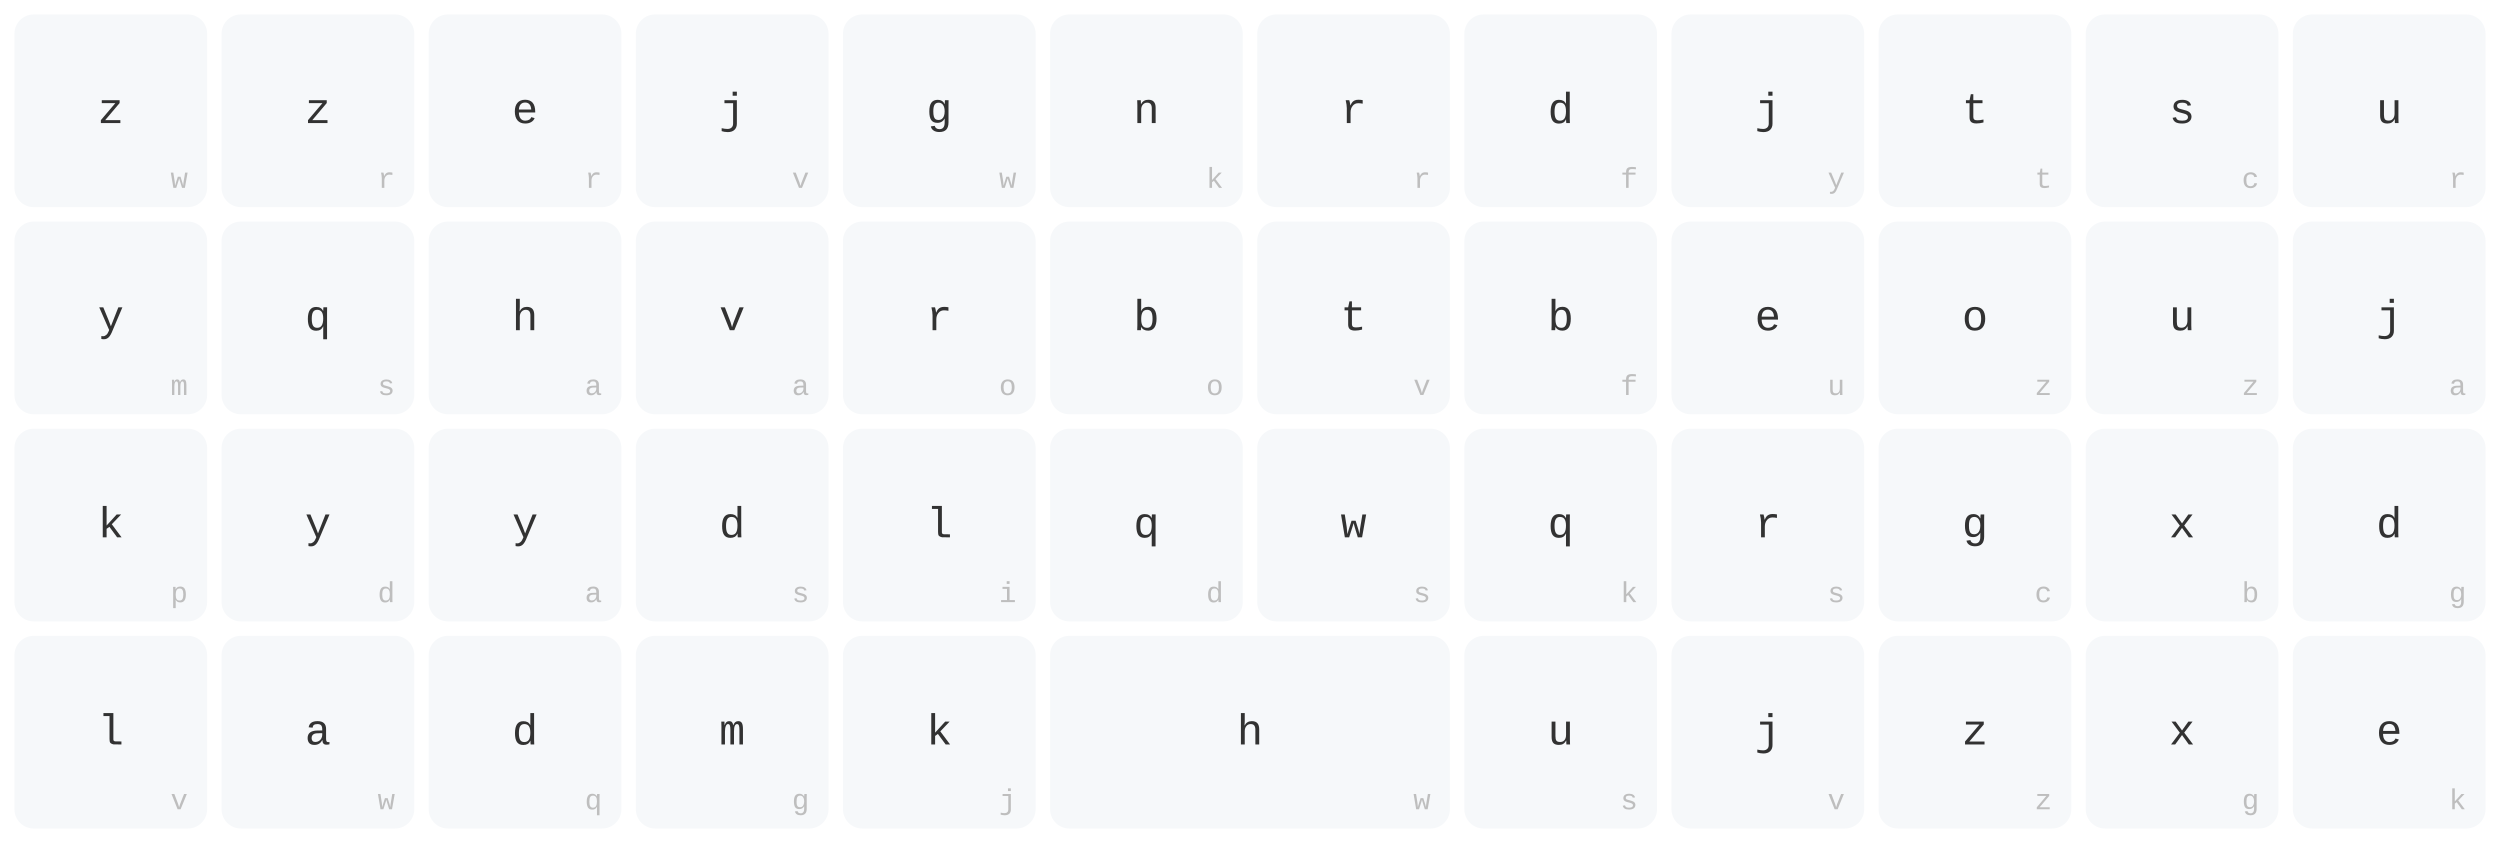
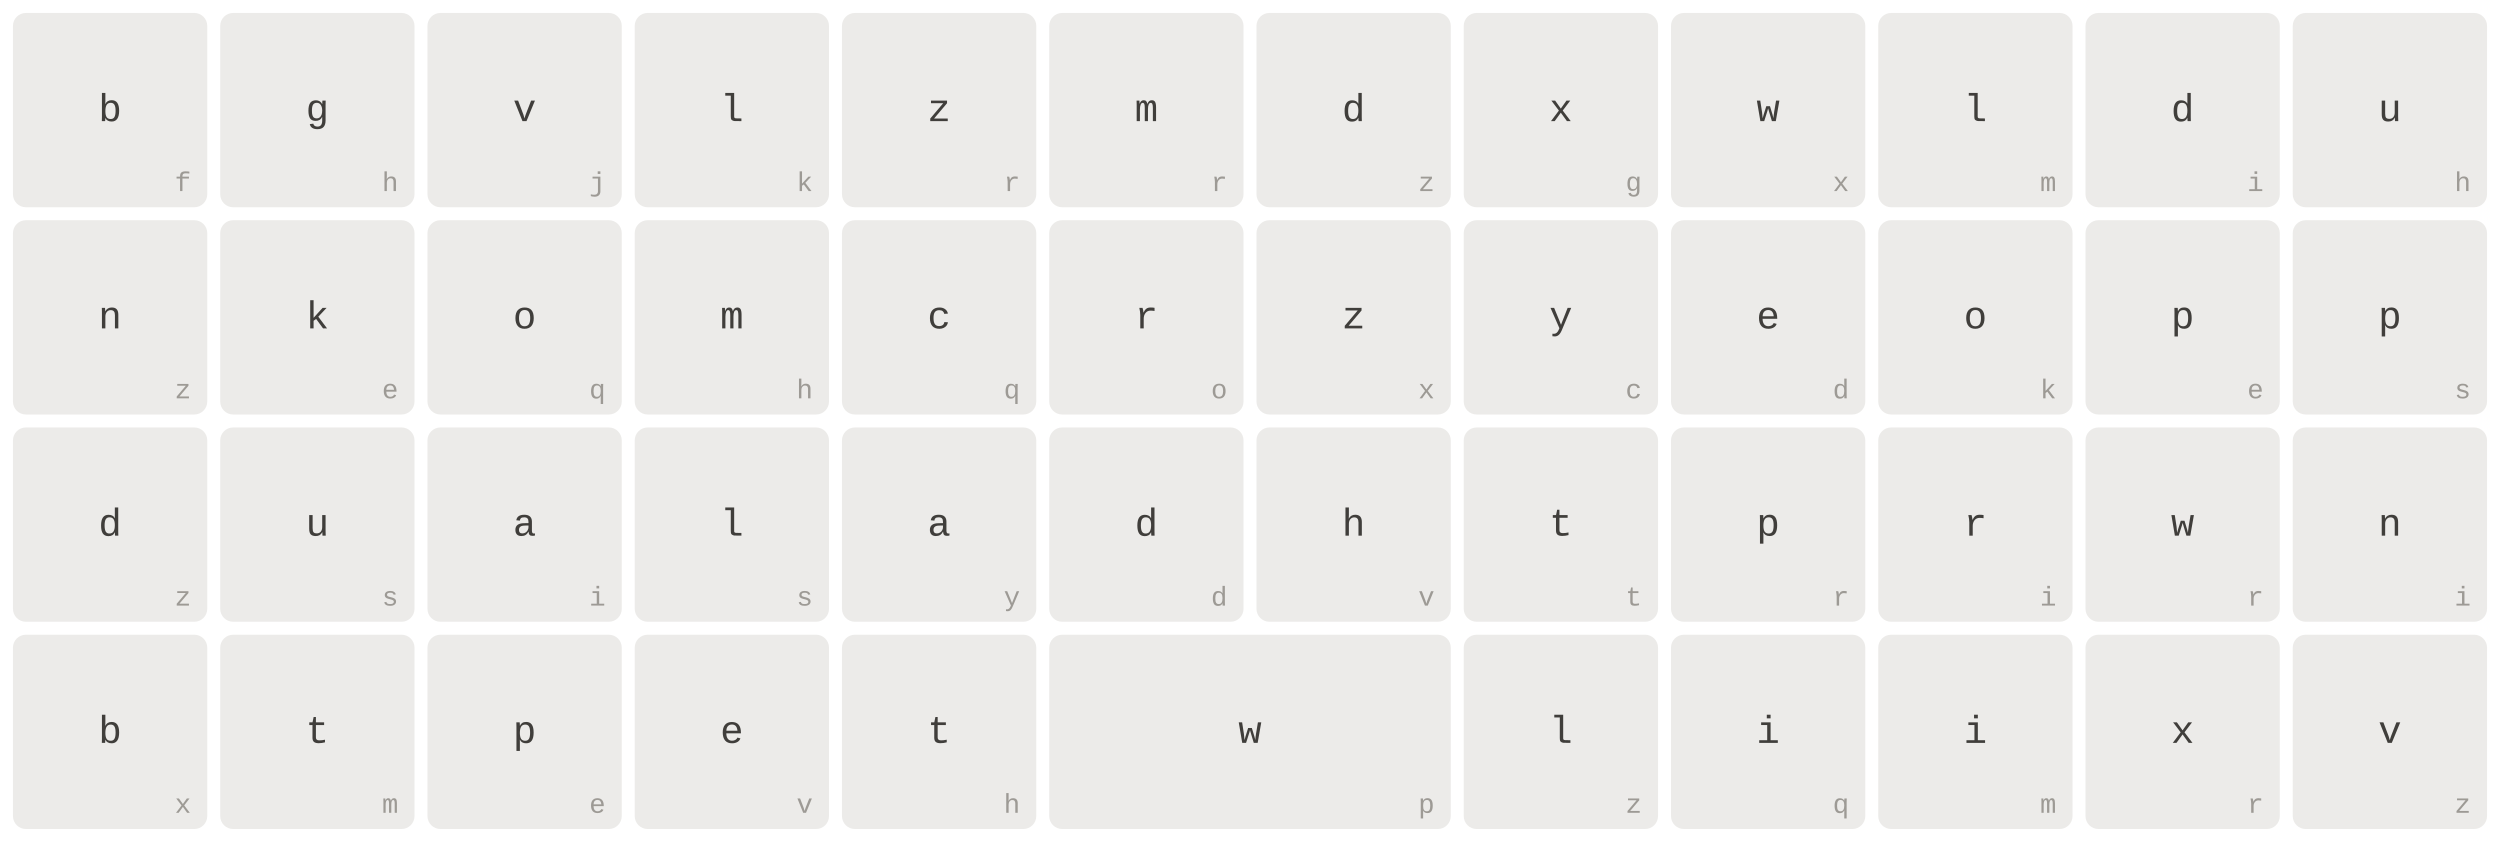
- <svg xmlns="http://www.w3.org/2000/svg" viewBox="0 0 519 175">
+ <svg xmlns="http://www.w3.org/2000/svg" viewBox="0 0 772 260">
  <style>
    svg {
        font-family: SFMono-Regular,Consolas,Liberation Mono,Menlo,monospace;
        font-kerning: normal;
        text-rendering: optimizeLegibility;
    }
    rect {
-         fill: rgb(246, 248, 250);
+         fill: #ECEBE9;
    }
    rect.hold {
-         fill: rgb(255, 205, 178);
+         /* class used to indicate key beeing held */
+         fill: #F8C8B4;
    }
    text {
-         font-size: 0.75em;
+         font-size: 1.0em;
        stroke: none;
-         fill: rgb(50,50,50);
+         fill: #403E3B;
    }
    .tl {
+         /* Top-left text */
        text-anchor: start;
        dominant-baseline:hanging;
    }
    .tr {
+         /* Top-right text */
        text-anchor: end;
        dominant-baseline:hanging;
    }
    .bl {
+         /* Bottom-left text */
        text-anchor: start;
    }
    .br {
+         /* Bottom-right text */
        text-anchor: end;
    }
    .cnt {
+         /* Center text */
        text-anchor: middle;
        dominant-baseline:middle;
    }
    .layer {
-         fill: rgb(190, 190, 190);
-         font-size: 0.5em;
+         /* class for all secondary text labels */
+         font-size: 0.7em;
+         fill: #9D9A95;
    }    
</style>
-   <rect rx="4" x="3" y="3" width="40" height="40" class="" />
-   <text x="23" y="23" class="cnt">z</text>
-   <text x="39" y="39" class="layer br">w</text>
-   <rect rx="4" x="46" y="3" width="40" height="40" class="" />
-   <text x="66" y="23" class="cnt">z</text>
-   <text x="82" y="39" class="layer br">r</text>
-   <rect rx="4" x="89" y="3" width="40" height="40" class="" />
-   <text x="109" y="23" class="cnt">e</text>
-   <text x="125" y="39" class="layer br">r</text>
-   <rect rx="4" x="132" y="3" width="40" height="40" class="" />
-   <text x="152" y="23" class="cnt">j</text>
-   <text x="168" y="39" class="layer br">v</text>
-   <rect rx="4" x="175" y="3" width="40" height="40" class="" />
-   <text x="195" y="23" class="cnt">g</text>
-   <text x="211" y="39" class="layer br">w</text>
-   <rect rx="4" x="218" y="3" width="40" height="40" class="" />
-   <text x="238" y="23" class="cnt">n</text>
-   <text x="254" y="39" class="layer br">k</text>
-   <rect rx="4" x="261" y="3" width="40" height="40" class="" />
-   <text x="281" y="23" class="cnt">r</text>
-   <text x="297" y="39" class="layer br">r</text>
-   <rect rx="4" x="304" y="3" width="40" height="40" class="" />
-   <text x="324" y="23" class="cnt">d</text>
-   <text x="340" y="39" class="layer br">f</text>
-   <rect rx="4" x="347" y="3" width="40" height="40" class="" />
-   <text x="367" y="23" class="cnt">j</text>
-   <text x="383" y="39" class="layer br">y</text>
-   <rect rx="4" x="390" y="3" width="40" height="40" class="" />
-   <text x="410" y="23" class="cnt">t</text>
-   <text x="426" y="39" class="layer br">t</text>
-   <rect rx="4" x="433" y="3" width="40" height="40" class="" />
-   <text x="453" y="23" class="cnt">s</text>
-   <text x="469" y="39" class="layer br">c</text>
-   <rect rx="4" x="476" y="3" width="40" height="40" class="" />
-   <text x="496" y="23" class="cnt">u</text>
-   <text x="512" y="39" class="layer br">r</text>
-   <rect rx="4" x="3" y="46" width="40" height="40" class="" />
-   <text x="23" y="66" class="cnt">y</text>
-   <text x="39" y="82" class="layer br">m</text>
-   <rect rx="4" x="46" y="46" width="40" height="40" class="" />
-   <text x="66" y="66" class="cnt">q</text>
-   <text x="82" y="82" class="layer br">s</text>
-   <rect rx="4" x="89" y="46" width="40" height="40" class="" />
-   <text x="109" y="66" class="cnt">h</text>
-   <text x="125" y="82" class="layer br">a</text>
-   <rect rx="4" x="132" y="46" width="40" height="40" class="" />
-   <text x="152" y="66" class="cnt">v</text>
-   <text x="168" y="82" class="layer br">a</text>
-   <rect rx="4" x="175" y="46" width="40" height="40" class="" />
-   <text x="195" y="66" class="cnt">r</text>
-   <text x="211" y="82" class="layer br">o</text>
-   <rect rx="4" x="218" y="46" width="40" height="40" class="" />
-   <text x="238" y="66" class="cnt">b</text>
-   <text x="254" y="82" class="layer br">o</text>
-   <rect rx="4" x="261" y="46" width="40" height="40" class="" />
-   <text x="281" y="66" class="cnt">t</text>
-   <text x="297" y="82" class="layer br">v</text>
-   <rect rx="4" x="304" y="46" width="40" height="40" class="" />
-   <text x="324" y="66" class="cnt">b</text>
-   <text x="340" y="82" class="layer br">f</text>
-   <rect rx="4" x="347" y="46" width="40" height="40" class="" />
-   <text x="367" y="66" class="cnt">e</text>
-   <text x="383" y="82" class="layer br">u</text>
-   <rect rx="4" x="390" y="46" width="40" height="40" class="" />
-   <text x="410" y="66" class="cnt">o</text>
-   <text x="426" y="82" class="layer br">z</text>
-   <rect rx="4" x="433" y="46" width="40" height="40" class="" />
-   <text x="453" y="66" class="cnt">u</text>
-   <text x="469" y="82" class="layer br">z</text>
-   <rect rx="4" x="476" y="46" width="40" height="40" class="" />
-   <text x="496" y="66" class="cnt">j</text>
-   <text x="512" y="82" class="layer br">a</text>
-   <rect rx="4" x="3" y="89" width="40" height="40" class="" />
-   <text x="23" y="109" class="cnt">k</text>
-   <text x="39" y="125" class="layer br">p</text>
-   <rect rx="4" x="46" y="89" width="40" height="40" class="" />
-   <text x="66" y="109" class="cnt">y</text>
-   <text x="82" y="125" class="layer br">d</text>
-   <rect rx="4" x="89" y="89" width="40" height="40" class="" />
-   <text x="109" y="109" class="cnt">y</text>
-   <text x="125" y="125" class="layer br">a</text>
-   <rect rx="4" x="132" y="89" width="40" height="40" class="" />
-   <text x="152" y="109" class="cnt">d</text>
-   <text x="168" y="125" class="layer br">s</text>
-   <rect rx="4" x="175" y="89" width="40" height="40" class="" />
-   <text x="195" y="109" class="cnt">l</text>
-   <text x="211" y="125" class="layer br">i</text>
-   <rect rx="4" x="218" y="89" width="40" height="40" class="" />
-   <text x="238" y="109" class="cnt">q</text>
-   <text x="254" y="125" class="layer br">d</text>
-   <rect rx="4" x="261" y="89" width="40" height="40" class="" />
-   <text x="281" y="109" class="cnt">w</text>
-   <text x="297" y="125" class="layer br">s</text>
-   <rect rx="4" x="304" y="89" width="40" height="40" class="" />
-   <text x="324" y="109" class="cnt">q</text>
-   <text x="340" y="125" class="layer br">k</text>
-   <rect rx="4" x="347" y="89" width="40" height="40" class="" />
-   <text x="367" y="109" class="cnt">r</text>
-   <text x="383" y="125" class="layer br">s</text>
-   <rect rx="4" x="390" y="89" width="40" height="40" class="" />
-   <text x="410" y="109" class="cnt">g</text>
-   <text x="426" y="125" class="layer br">c</text>
-   <rect rx="4" x="433" y="89" width="40" height="40" class="" />
-   <text x="453" y="109" class="cnt">x</text>
-   <text x="469" y="125" class="layer br">b</text>
-   <rect rx="4" x="476" y="89" width="40" height="40" class="" />
-   <text x="496" y="109" class="cnt">d</text>
-   <text x="512" y="125" class="layer br">g</text>
-   <rect rx="4" x="3" y="132" width="40" height="40" class="" />
-   <text x="23" y="152" class="cnt">l</text>
-   <text x="39" y="168" class="layer br">v</text>
-   <rect rx="4" x="46" y="132" width="40" height="40" class="" />
-   <text x="66" y="152" class="cnt">a</text>
-   <text x="82" y="168" class="layer br">w</text>
-   <rect rx="4" x="89" y="132" width="40" height="40" class="" />
-   <text x="109" y="152" class="cnt">d</text>
-   <text x="125" y="168" class="layer br">q</text>
-   <rect rx="4" x="132" y="132" width="40" height="40" class="" />
-   <text x="152" y="152" class="cnt">m</text>
-   <text x="168" y="168" class="layer br">g</text>
-   <rect rx="4" x="175" y="132" width="40" height="40" class="" />
-   <text x="195" y="152" class="cnt">k</text>
-   <text x="211" y="168" class="layer br">j</text>
-   <rect rx="4" x="218" y="132" width="83" height="40" class="" />
-   <text x="259.5" y="152" class="cnt">h</text>
-   <text x="297" y="168" class="layer br">w</text>
-   <rect rx="4" x="304" y="132" width="40" height="40" class="" />
-   <text x="324" y="152" class="cnt">u</text>
-   <text x="340" y="168" class="layer br">s</text>
-   <rect rx="4" x="347" y="132" width="40" height="40" class="" />
-   <text x="367" y="152" class="cnt">j</text>
-   <text x="383" y="168" class="layer br">v</text>
-   <rect rx="4" x="390" y="132" width="40" height="40" class="" />
-   <text x="410" y="152" class="cnt">z</text>
-   <text x="426" y="168" class="layer br">z</text>
-   <rect rx="4" x="433" y="132" width="40" height="40" class="" />
-   <text x="453" y="152" class="cnt">x</text>
-   <text x="469" y="168" class="layer br">g</text>
-   <rect rx="4" x="476" y="132" width="40" height="40" class="" />
-   <text x="496" y="152" class="cnt">e</text>
-   <text x="512" y="168" class="layer br">k</text>
+   <rect rx="4" x="4" y="4" width="60" height="60" class="" />
+   <text x="34" y="34" class="cnt">b</text>
+   <text x="59" y="59" class="layer br">f</text>
+   <rect rx="4" x="68" y="4" width="60" height="60" class="" />
+   <text x="98" y="34" class="cnt">g</text>
+   <text x="123" y="59" class="layer br">h</text>
+   <rect rx="4" x="132" y="4" width="60" height="60" class="" />
+   <text x="162" y="34" class="cnt">v</text>
+   <text x="187" y="59" class="layer br">j</text>
+   <rect rx="4" x="196" y="4" width="60" height="60" class="" />
+   <text x="226" y="34" class="cnt">l</text>
+   <text x="251" y="59" class="layer br">k</text>
+   <rect rx="4" x="260" y="4" width="60" height="60" class="" />
+   <text x="290" y="34" class="cnt">z</text>
+   <text x="315" y="59" class="layer br">r</text>
+   <rect rx="4" x="324" y="4" width="60" height="60" class="" />
+   <text x="354" y="34" class="cnt">m</text>
+   <text x="379" y="59" class="layer br">r</text>
+   <rect rx="4" x="388" y="4" width="60" height="60" class="" />
+   <text x="418" y="34" class="cnt">d</text>
+   <text x="443" y="59" class="layer br">z</text>
+   <rect rx="4" x="452" y="4" width="60" height="60" class="" />
+   <text x="482" y="34" class="cnt">x</text>
+   <text x="507" y="59" class="layer br">g</text>
+   <rect rx="4" x="516" y="4" width="60" height="60" class="" />
+   <text x="546" y="34" class="cnt">w</text>
+   <text x="571" y="59" class="layer br">x</text>
+   <rect rx="4" x="580" y="4" width="60" height="60" class="" />
+   <text x="610" y="34" class="cnt">l</text>
+   <text x="635" y="59" class="layer br">m</text>
+   <rect rx="4" x="644" y="4" width="60" height="60" class="" />
+   <text x="674" y="34" class="cnt">d</text>
+   <text x="699" y="59" class="layer br">i</text>
+   <rect rx="4" x="708" y="4" width="60" height="60" class="" />
+   <text x="738" y="34" class="cnt">u</text>
+   <text x="763" y="59" class="layer br">h</text>
+   <rect rx="4" x="4" y="68" width="60" height="60" class="" />
+   <text x="34" y="98" class="cnt">n</text>
+   <text x="59" y="123" class="layer br">z</text>
+   <rect rx="4" x="68" y="68" width="60" height="60" class="" />
+   <text x="98" y="98" class="cnt">k</text>
+   <text x="123" y="123" class="layer br">e</text>
+   <rect rx="4" x="132" y="68" width="60" height="60" class="" />
+   <text x="162" y="98" class="cnt">o</text>
+   <text x="187" y="123" class="layer br">q</text>
+   <rect rx="4" x="196" y="68" width="60" height="60" class="" />
+   <text x="226" y="98" class="cnt">m</text>
+   <text x="251" y="123" class="layer br">h</text>
+   <rect rx="4" x="260" y="68" width="60" height="60" class="" />
+   <text x="290" y="98" class="cnt">c</text>
+   <text x="315" y="123" class="layer br">q</text>
+   <rect rx="4" x="324" y="68" width="60" height="60" class="" />
+   <text x="354" y="98" class="cnt">r</text>
+   <text x="379" y="123" class="layer br">o</text>
+   <rect rx="4" x="388" y="68" width="60" height="60" class="" />
+   <text x="418" y="98" class="cnt">z</text>
+   <text x="443" y="123" class="layer br">x</text>
+   <rect rx="4" x="452" y="68" width="60" height="60" class="" />
+   <text x="482" y="98" class="cnt">y</text>
+   <text x="507" y="123" class="layer br">c</text>
+   <rect rx="4" x="516" y="68" width="60" height="60" class="" />
+   <text x="546" y="98" class="cnt">e</text>
+   <text x="571" y="123" class="layer br">d</text>
+   <rect rx="4" x="580" y="68" width="60" height="60" class="" />
+   <text x="610" y="98" class="cnt">o</text>
+   <text x="635" y="123" class="layer br">k</text>
+   <rect rx="4" x="644" y="68" width="60" height="60" class="" />
+   <text x="674" y="98" class="cnt">p</text>
+   <text x="699" y="123" class="layer br">e</text>
+   <rect rx="4" x="708" y="68" width="60" height="60" class="" />
+   <text x="738" y="98" class="cnt">p</text>
+   <text x="763" y="123" class="layer br">s</text>
+   <rect rx="4" x="4" y="132" width="60" height="60" class="" />
+   <text x="34" y="162" class="cnt">d</text>
+   <text x="59" y="187" class="layer br">z</text>
+   <rect rx="4" x="68" y="132" width="60" height="60" class="" />
+   <text x="98" y="162" class="cnt">u</text>
+   <text x="123" y="187" class="layer br">s</text>
+   <rect rx="4" x="132" y="132" width="60" height="60" class="" />
+   <text x="162" y="162" class="cnt">a</text>
+   <text x="187" y="187" class="layer br">i</text>
+   <rect rx="4" x="196" y="132" width="60" height="60" class="" />
+   <text x="226" y="162" class="cnt">l</text>
+   <text x="251" y="187" class="layer br">s</text>
+   <rect rx="4" x="260" y="132" width="60" height="60" class="" />
+   <text x="290" y="162" class="cnt">a</text>
+   <text x="315" y="187" class="layer br">y</text>
+   <rect rx="4" x="324" y="132" width="60" height="60" class="" />
+   <text x="354" y="162" class="cnt">d</text>
+   <text x="379" y="187" class="layer br">d</text>
+   <rect rx="4" x="388" y="132" width="60" height="60" class="" />
+   <text x="418" y="162" class="cnt">h</text>
+   <text x="443" y="187" class="layer br">v</text>
+   <rect rx="4" x="452" y="132" width="60" height="60" class="" />
+   <text x="482" y="162" class="cnt">t</text>
+   <text x="507" y="187" class="layer br">t</text>
+   <rect rx="4" x="516" y="132" width="60" height="60" class="" />
+   <text x="546" y="162" class="cnt">p</text>
+   <text x="571" y="187" class="layer br">r</text>
+   <rect rx="4" x="580" y="132" width="60" height="60" class="" />
+   <text x="610" y="162" class="cnt">r</text>
+   <text x="635" y="187" class="layer br">i</text>
+   <rect rx="4" x="644" y="132" width="60" height="60" class="" />
+   <text x="674" y="162" class="cnt">w</text>
+   <text x="699" y="187" class="layer br">r</text>
+   <rect rx="4" x="708" y="132" width="60" height="60" class="" />
+   <text x="738" y="162" class="cnt">n</text>
+   <text x="763" y="187" class="layer br">i</text>
+   <rect rx="4" x="4" y="196" width="60" height="60" class="" />
+   <text x="34" y="226" class="cnt">b</text>
+   <text x="59" y="251" class="layer br">x</text>
+   <rect rx="4" x="68" y="196" width="60" height="60" class="" />
+   <text x="98" y="226" class="cnt">t</text>
+   <text x="123" y="251" class="layer br">m</text>
+   <rect rx="4" x="132" y="196" width="60" height="60" class="" />
+   <text x="162" y="226" class="cnt">p</text>
+   <text x="187" y="251" class="layer br">e</text>
+   <rect rx="4" x="196" y="196" width="60" height="60" class="" />
+   <text x="226" y="226" class="cnt">e</text>
+   <text x="251" y="251" class="layer br">v</text>
+   <rect rx="4" x="260" y="196" width="60" height="60" class="" />
+   <text x="290" y="226" class="cnt">t</text>
+   <text x="315" y="251" class="layer br">h</text>
+   <rect rx="4" x="324" y="196" width="124" height="60" class="" />
+   <text x="386" y="226" class="cnt">w</text>
+   <text x="443" y="251" class="layer br">p</text>
+   <rect rx="4" x="452" y="196" width="60" height="60" class="" />
+   <text x="482" y="226" class="cnt">l</text>
+   <text x="507" y="251" class="layer br">z</text>
+   <rect rx="4" x="516" y="196" width="60" height="60" class="" />
+   <text x="546" y="226" class="cnt">i</text>
+   <text x="571" y="251" class="layer br">q</text>
+   <rect rx="4" x="580" y="196" width="60" height="60" class="" />
+   <text x="610" y="226" class="cnt">i</text>
+   <text x="635" y="251" class="layer br">m</text>
+   <rect rx="4" x="644" y="196" width="60" height="60" class="" />
+   <text x="674" y="226" class="cnt">x</text>
+   <text x="699" y="251" class="layer br">r</text>
+   <rect rx="4" x="708" y="196" width="60" height="60" class="" />
+   <text x="738" y="226" class="cnt">v</text>
+   <text x="763" y="251" class="layer br">z</text>
</svg>
